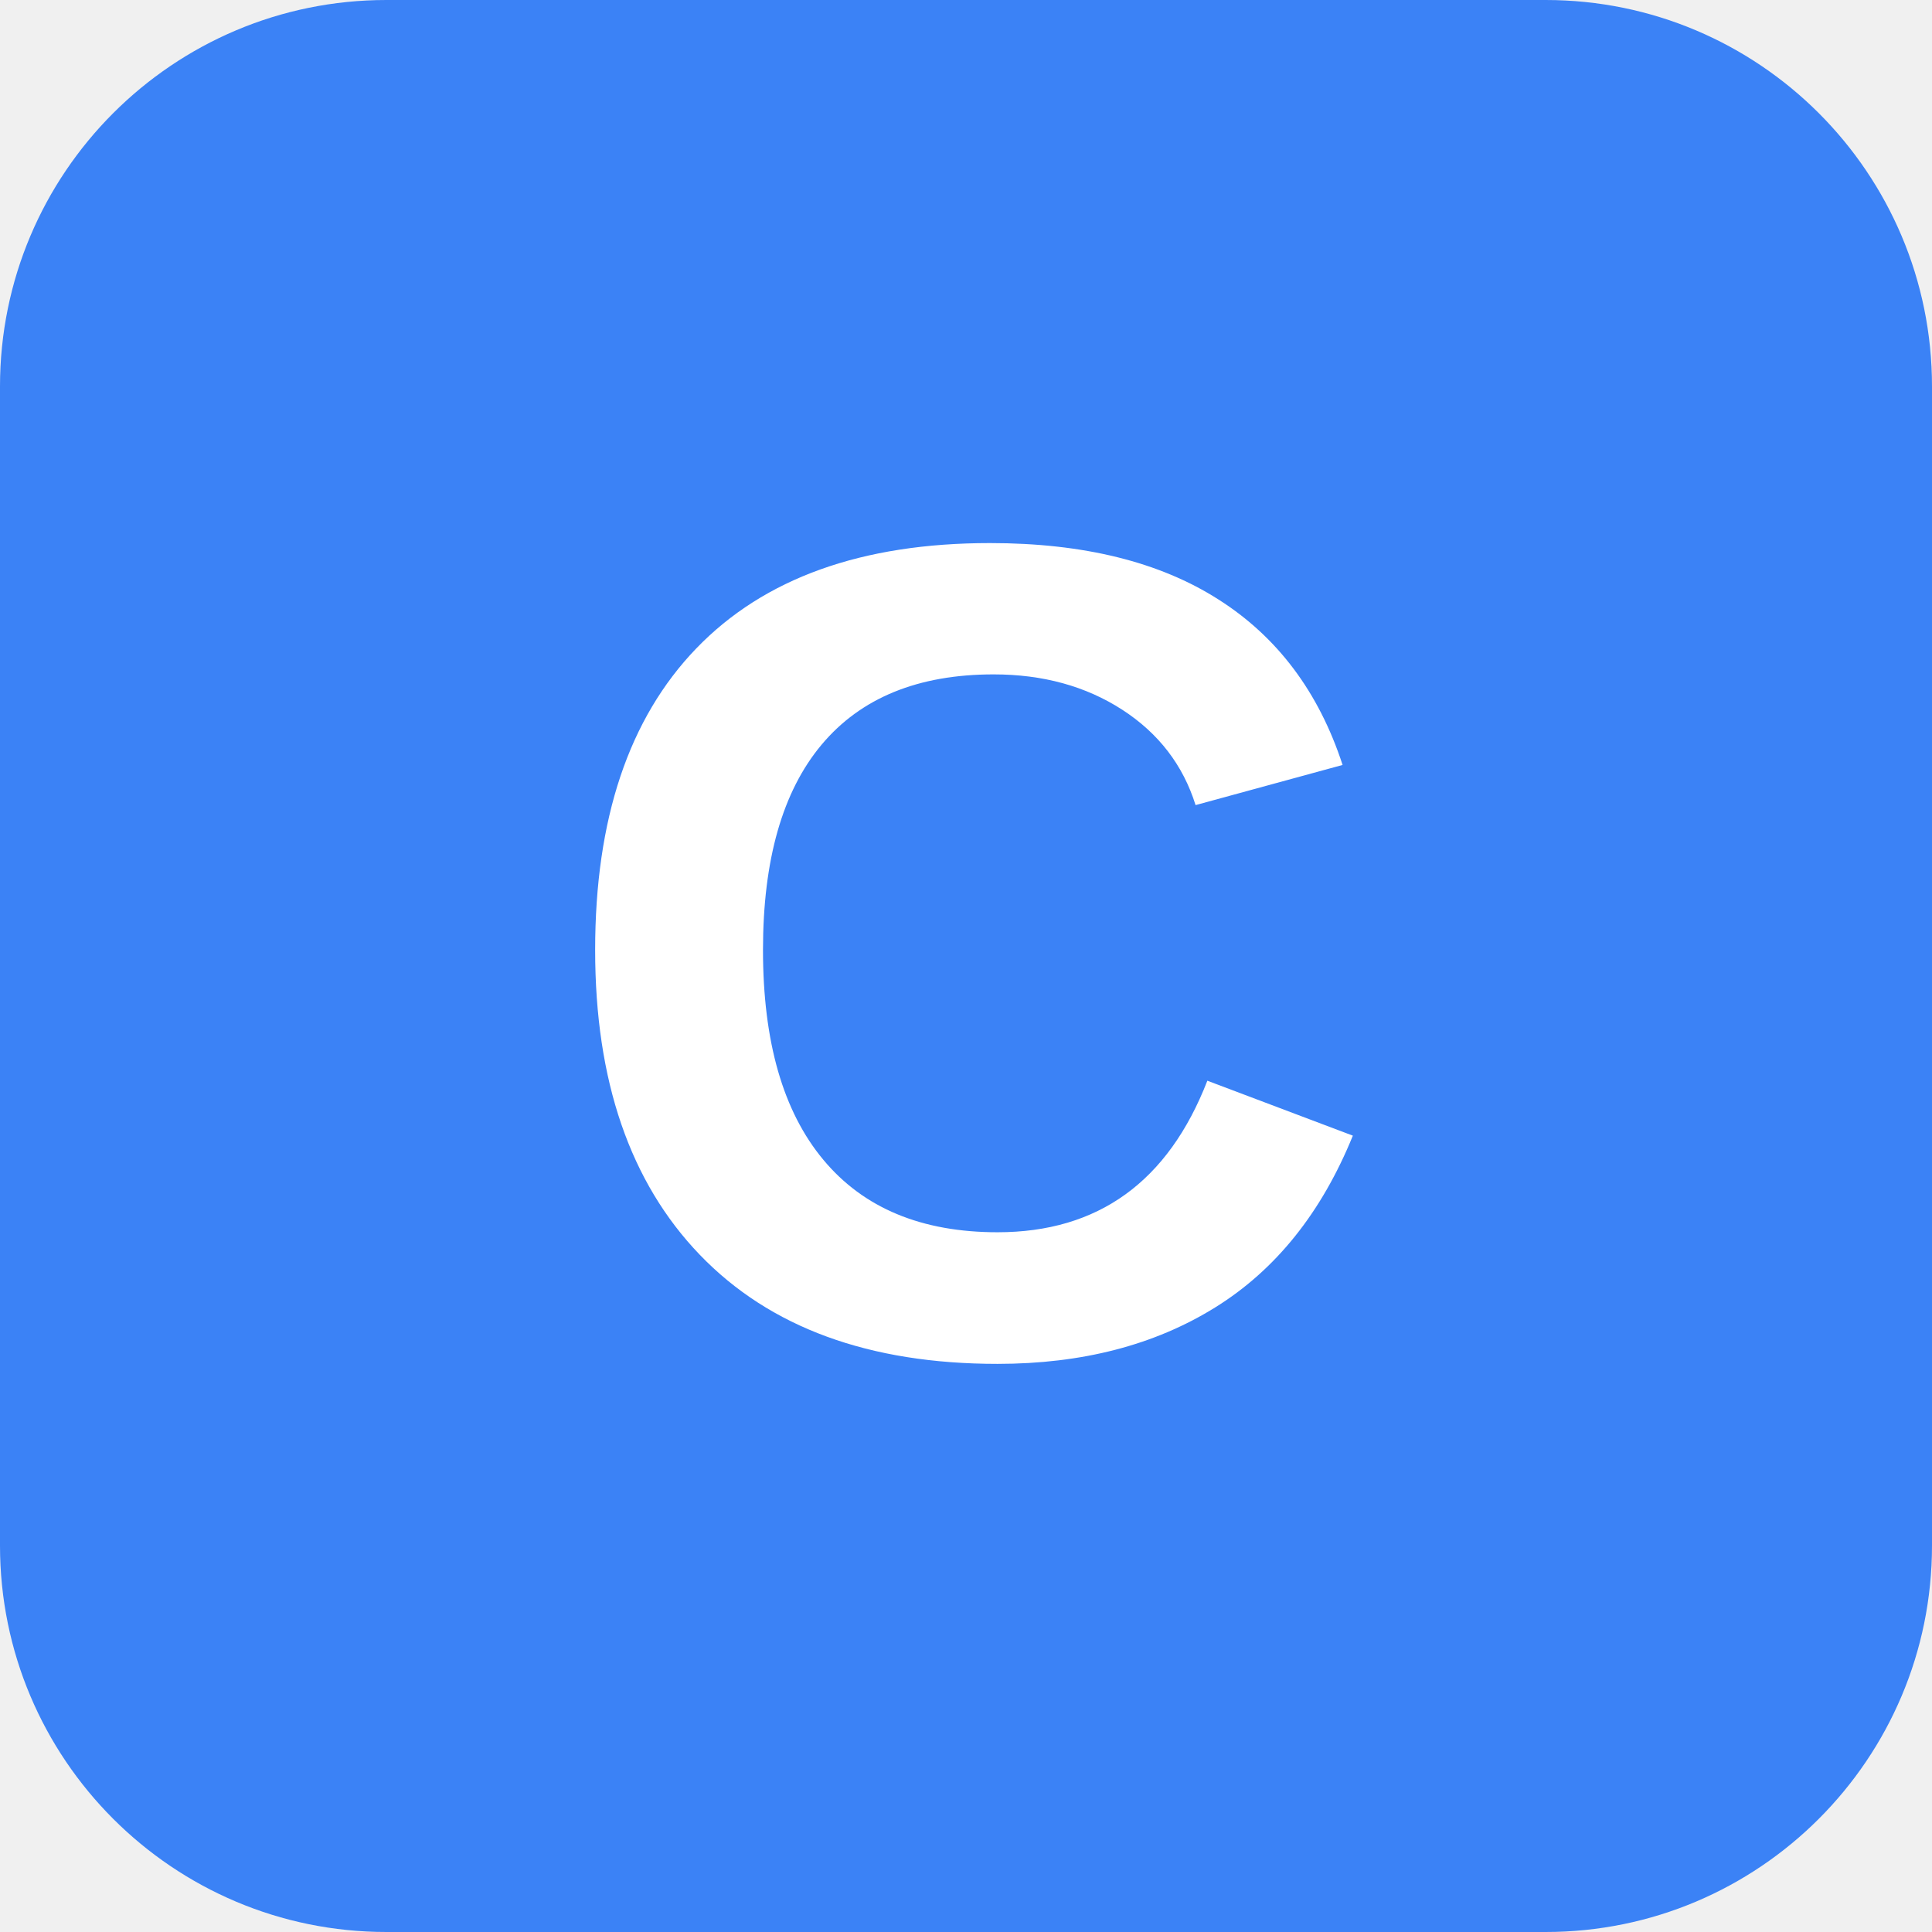
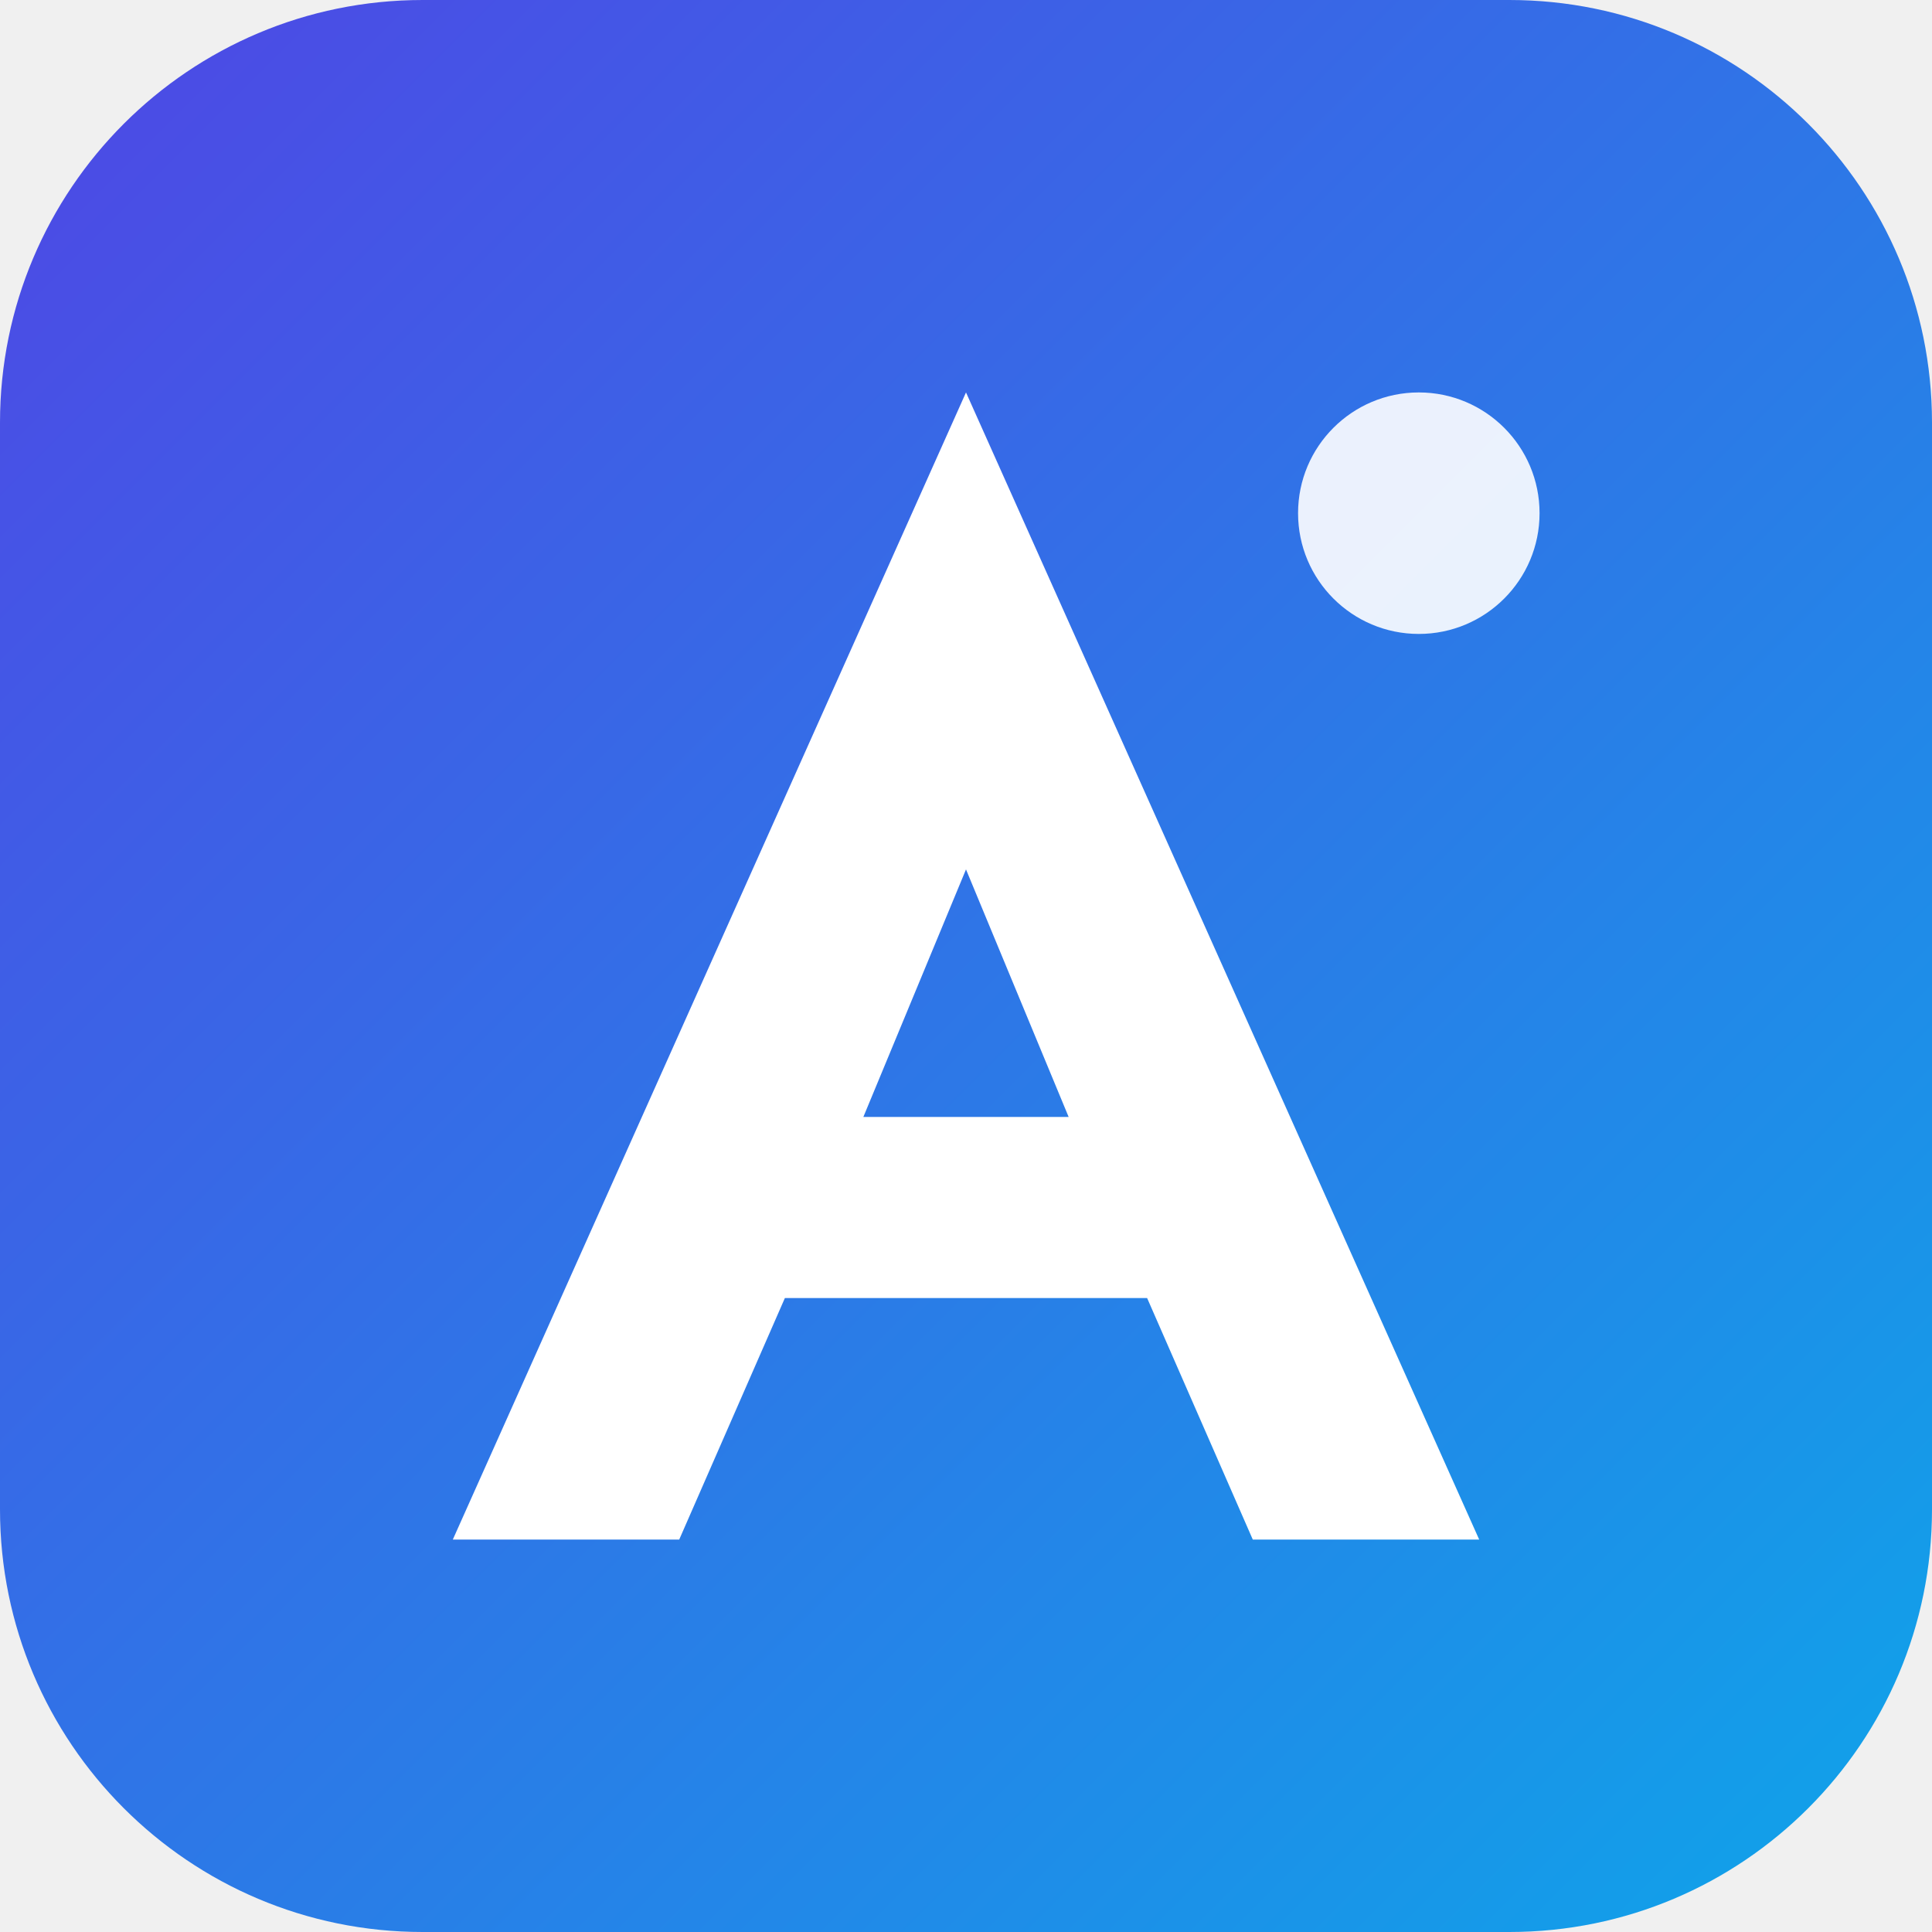
- <svg xmlns="http://www.w3.org/2000/svg" viewBox="0 0 100 100">
-   <rect width="100" height="100" rx="20" fill="#3B82F6" />
-   <text x="50" y="70" font-family="Arial, sans-serif" font-size="60" font-weight="bold" fill="white" text-anchor="middle">C</text>
+ <svg xmlns="http://www.w3.org/2000/svg" viewBox="0 0 64 64">
+   <defs>
+     <linearGradient id="g" x1="0" y1="0" x2="1" y2="1">
+       <stop offset="0" stop-color="#4f46e5" />
+       <stop offset="1" stop-color="#0ea5e9" />
+     </linearGradient>
+   </defs>
+   <rect width="64" height="64" rx="14" fill="url(#g)" />
+   <path d="M32 13 L49 51 H41.5 L38 43 H26 L22.5 51 H15 Z M28.6 37 H35.4 L32 28.8 Z" fill="#fff" />
+   <circle cx="47" cy="17" r="4" fill="#fff" opacity="0.9" />
</svg>
